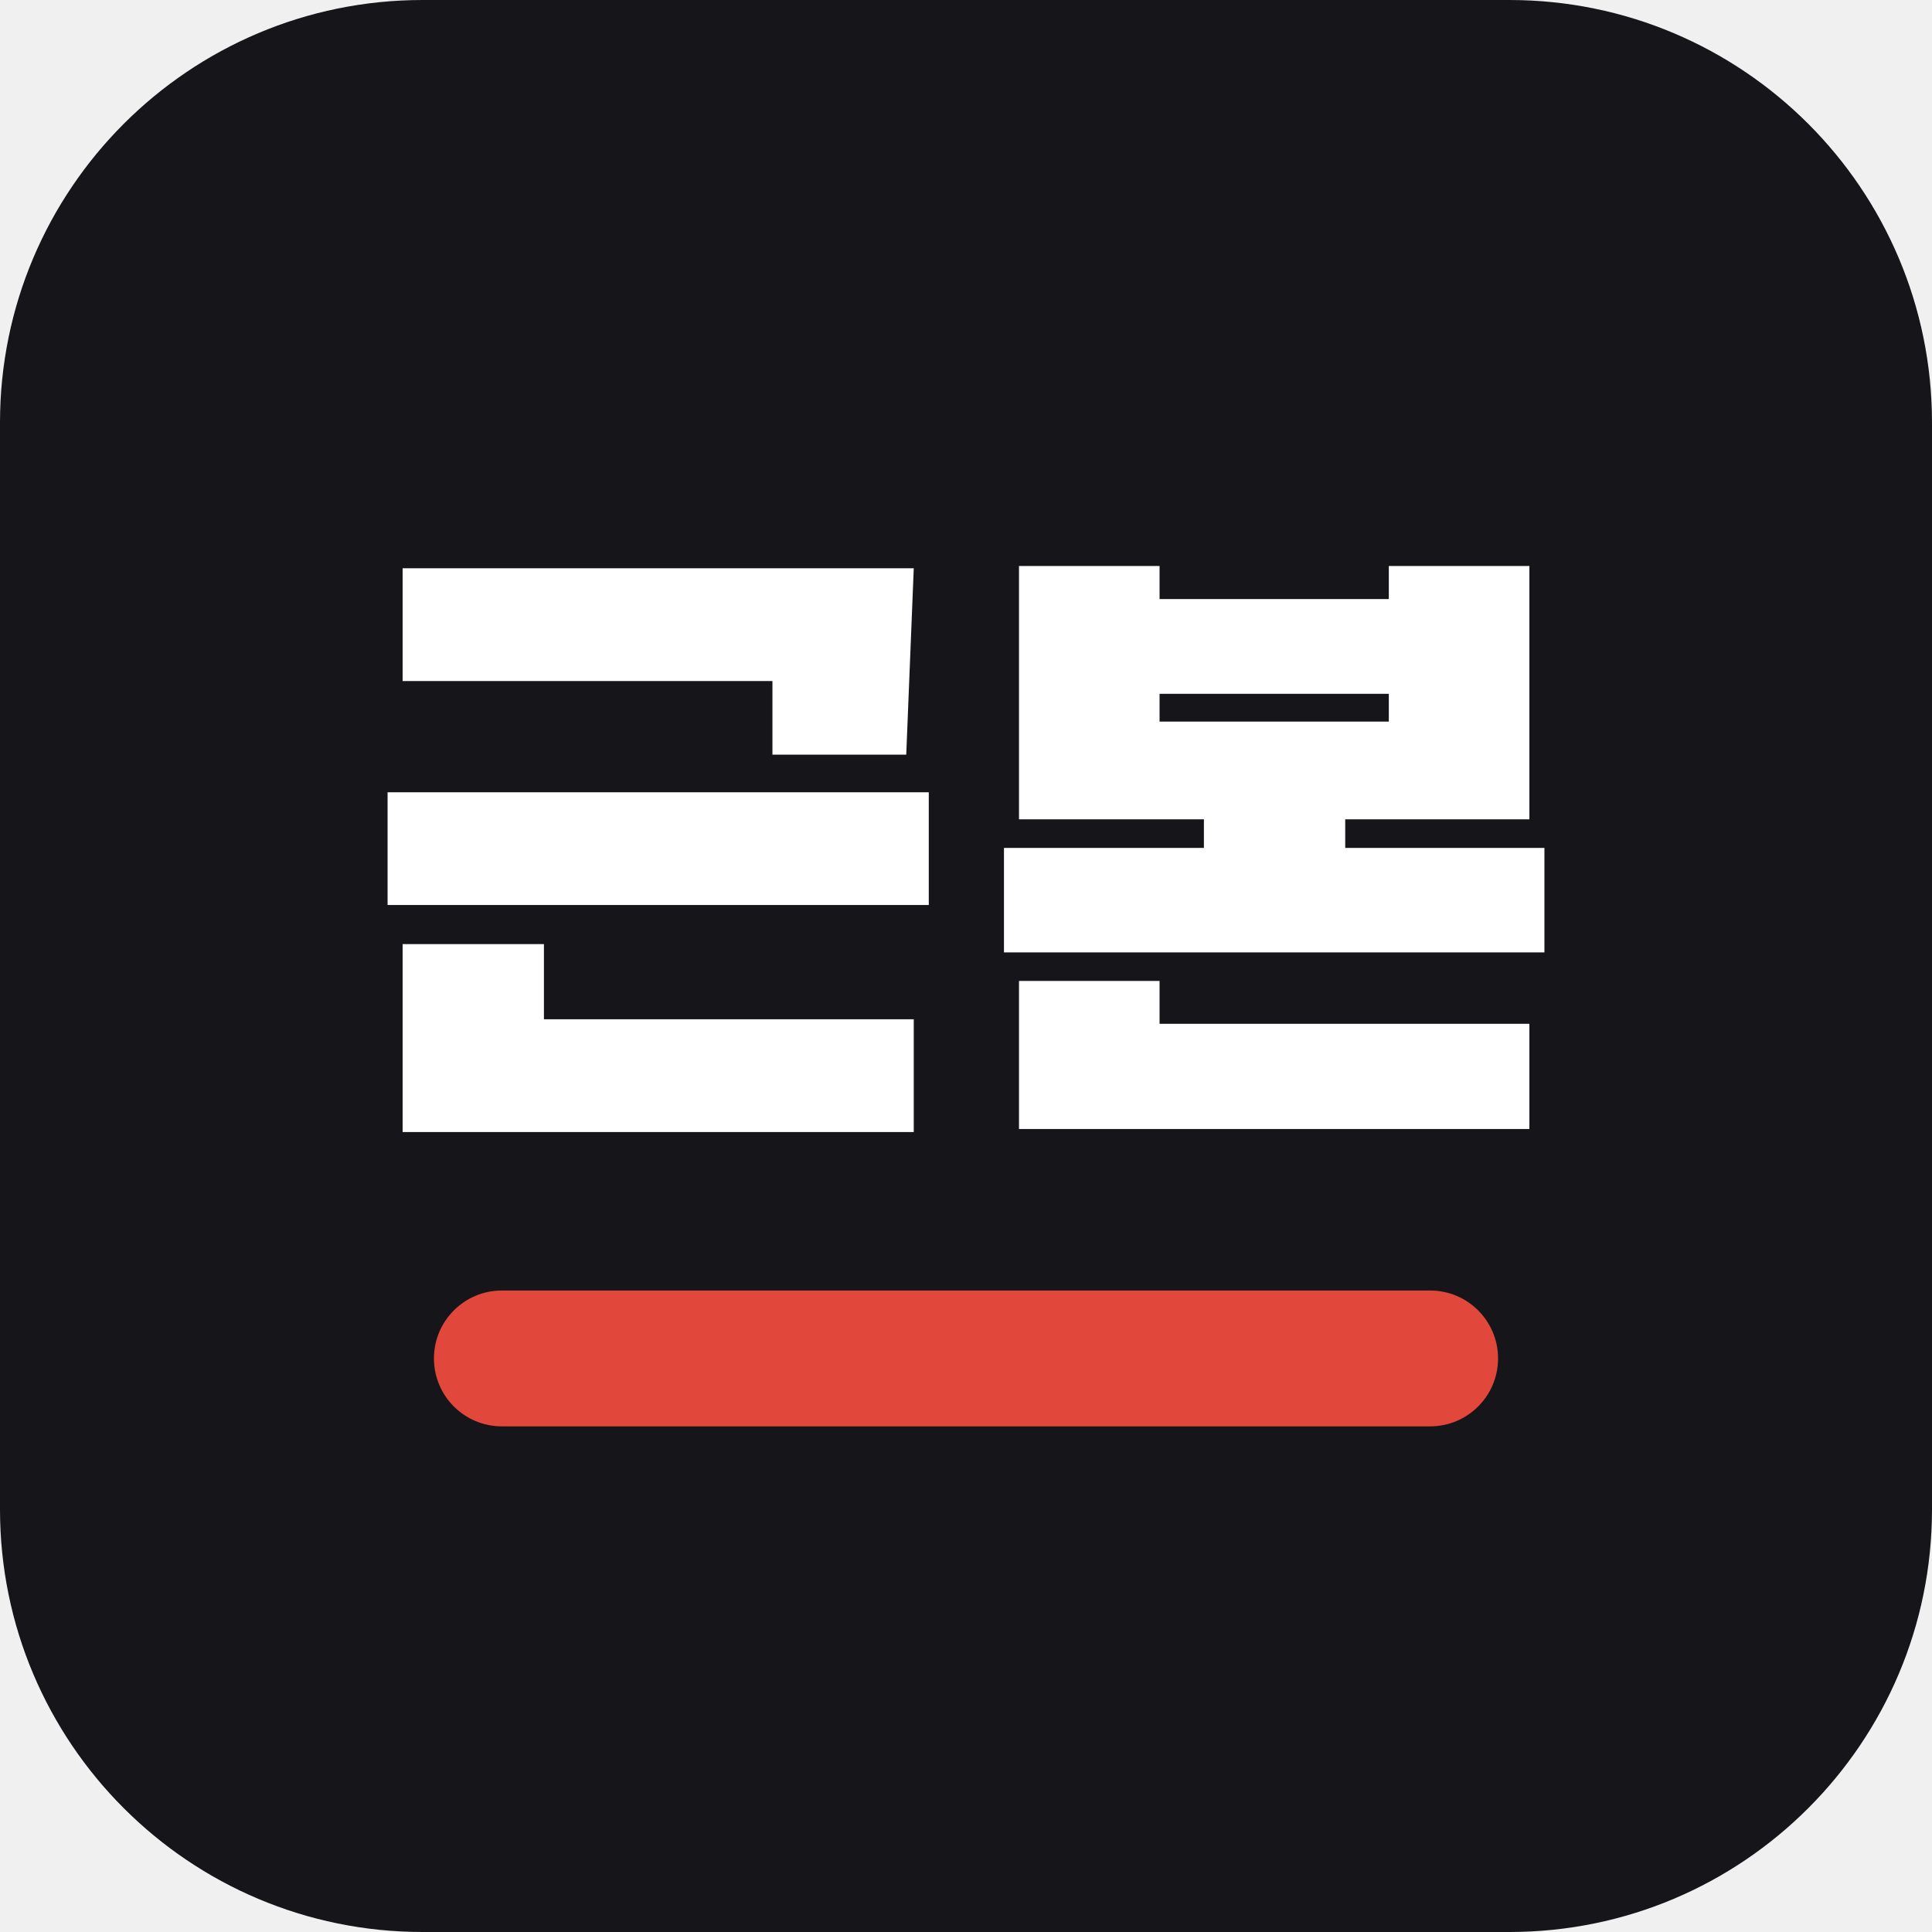
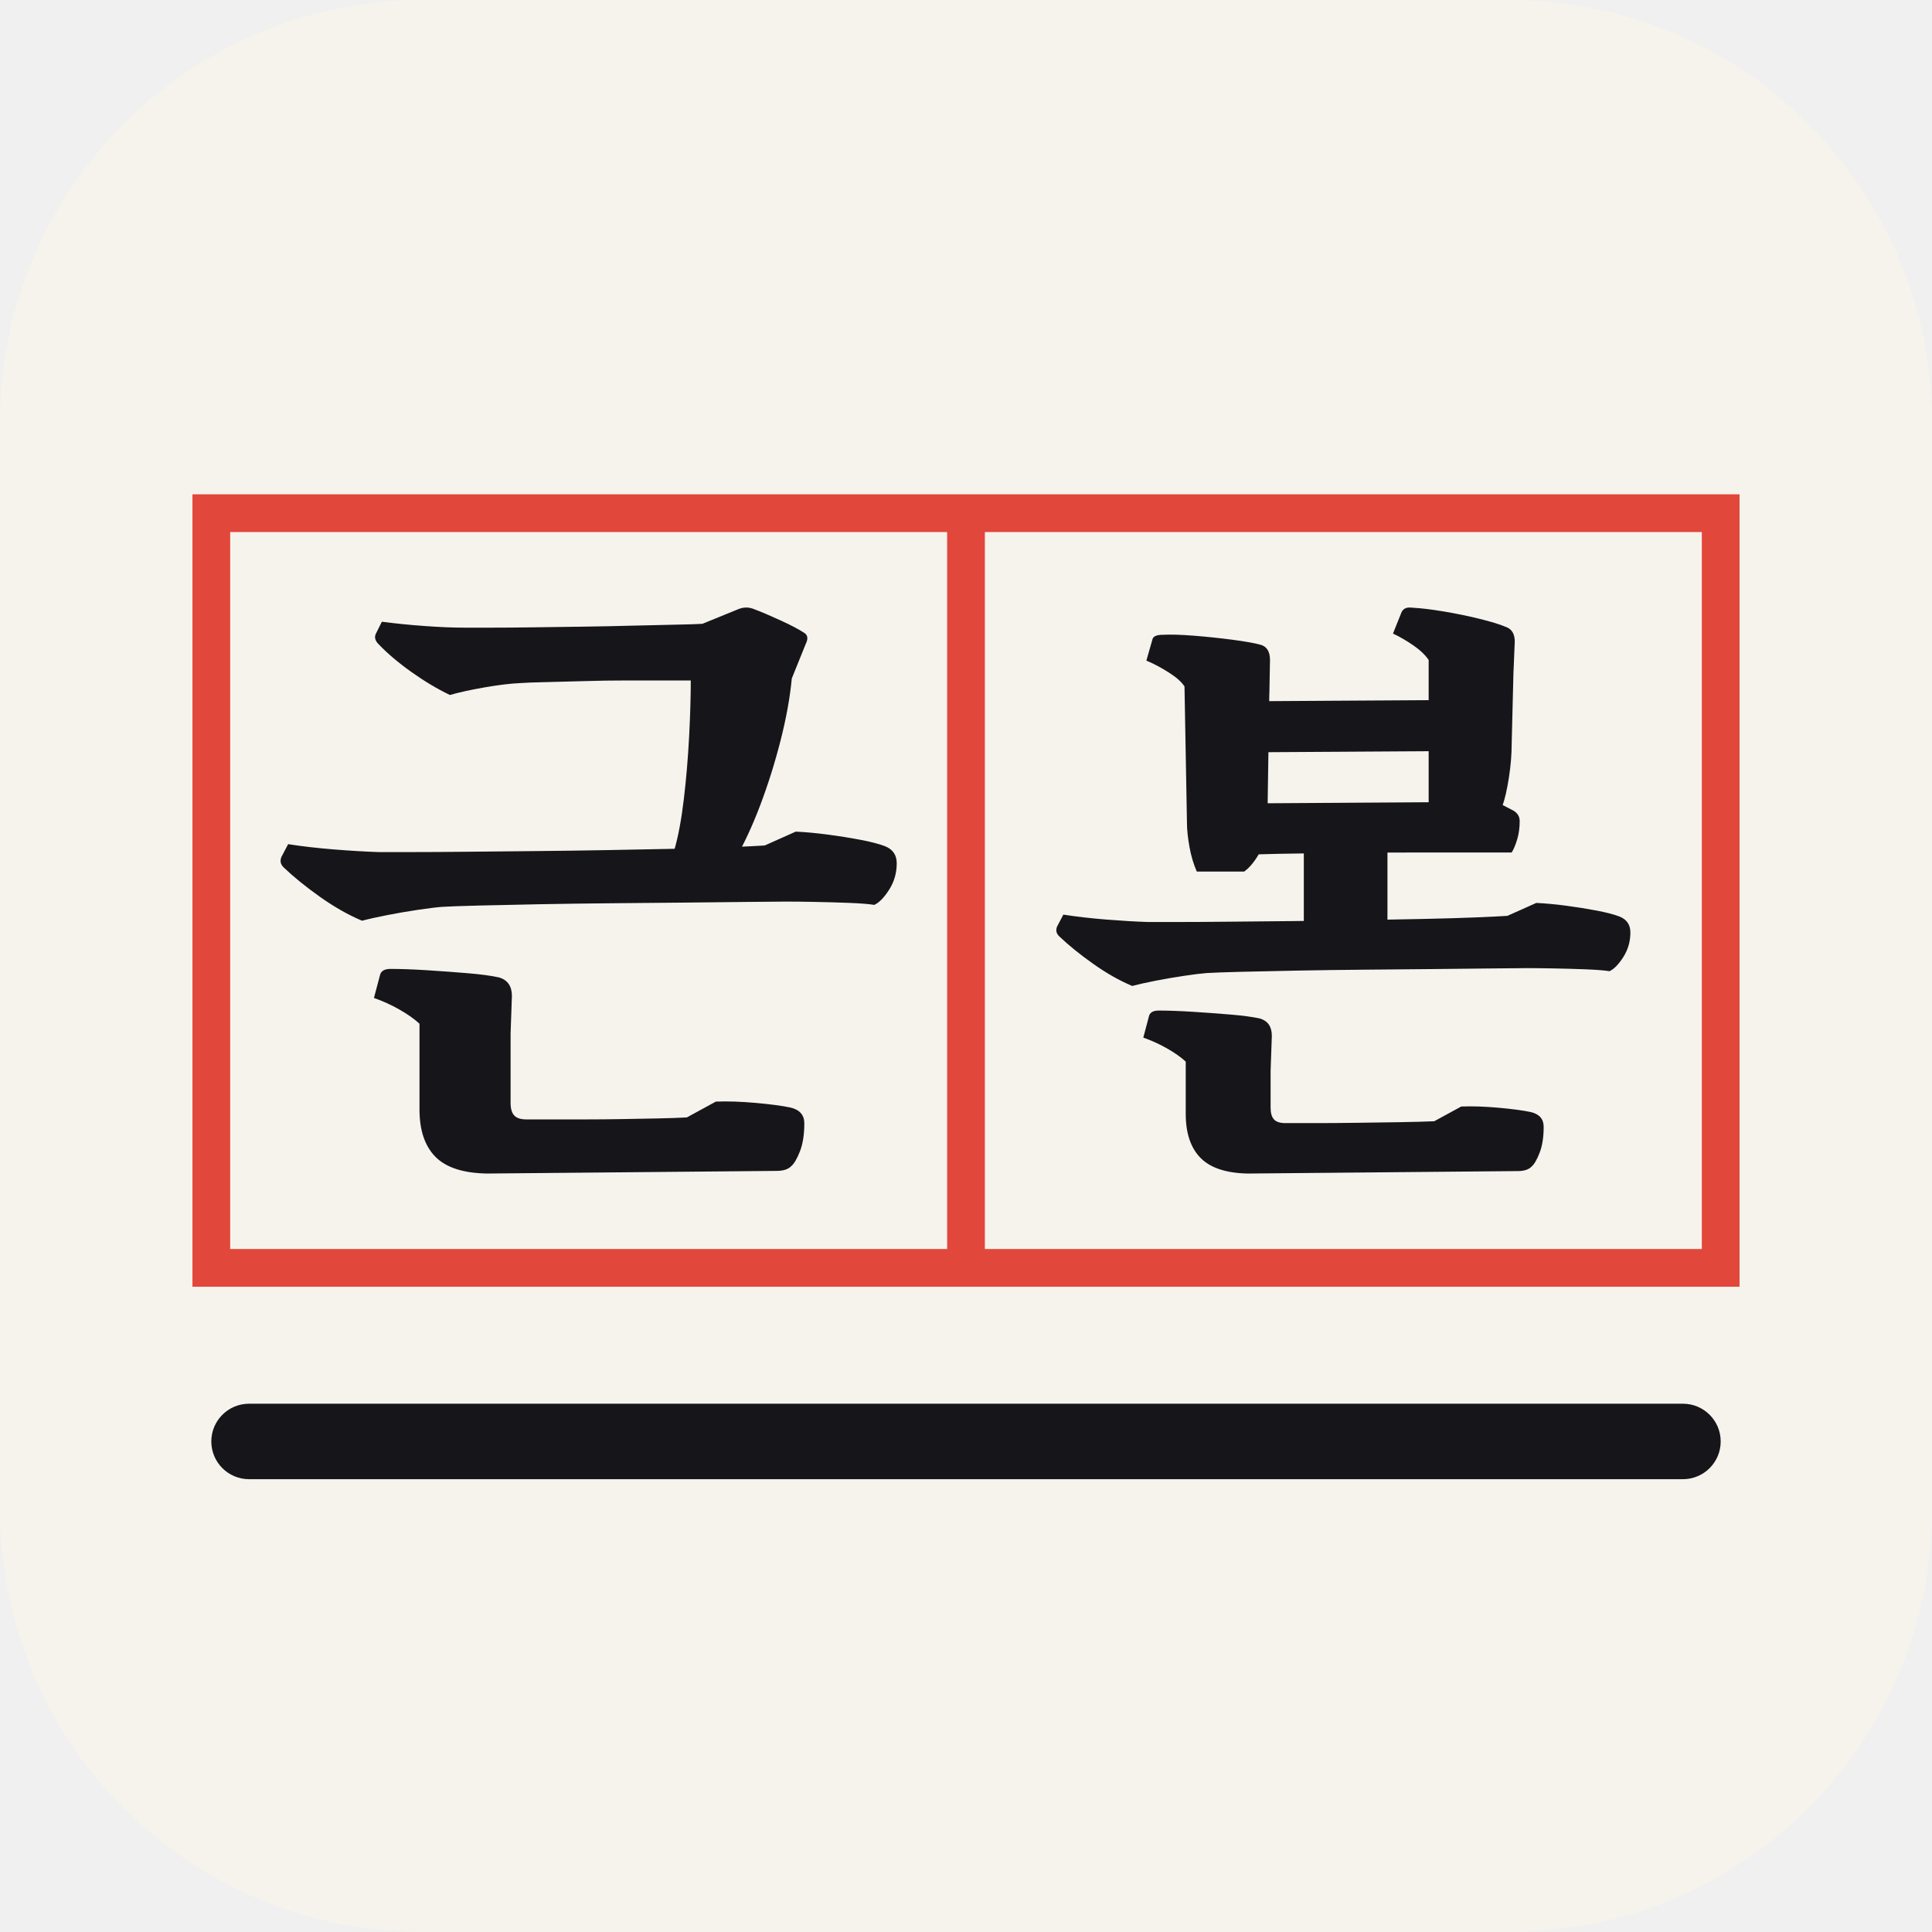
<svg xmlns="http://www.w3.org/2000/svg" viewBox="0 0 512 512">
-   <rect width="512" height="512" rx="112" fill="#16161a" />
-   <path d="M204.705 180.478V200.0H240.163L242.155 150.598H106.697V180.478ZM102.713 209.96V239.841H246.139V209.96ZM106.697 250.199V300.0H242.155V270.12H144.147V250.199Z M356.498 224.701H409.287V252.39H266.06V224.701H319.048V217.131H270.044V150.0H307.295V158.765H368.052V150.0H405.303V217.131H356.498ZM307.295 183.865V191.235H368.052V183.865ZM307.295 259.96V271.315H405.303V299.203H270.044V259.96Z" fill="#ffffff" />
-   <rect x="115.0" y="342" width="282.0" height="36" rx="18.0" fill="#e2473b" />
+   <rect width="512" height="512" rx="112" fill="#f6f3ec" />
+   <rect x="56" y="136" width="400" height="200" fill="none" stroke="#e2473b" stroke-width="10" />
+   <line x1="256" y1="136" x2="256" y2="336" stroke="#e2473b" stroke-width="10" />
+   <path d="M210.879 220.388Q214.728 220.563 219.363 221.175Q223.999 221.787 228.11 222.574Q232.221 223.362 234.495 224.236Q237.643 225.461 237.643 228.784Q237.643 232.633 235.632 235.781Q233.62 238.93 231.696 239.805Q229.597 239.455 225.136 239.28Q220.675 239.105 216.04 239.017Q211.404 238.93 208.43 238.93Q205.457 238.93 198.372 239.017Q191.288 239.105 181.929 239.192Q172.57 239.28 162.425 239.367Q152.279 239.455 143.008 239.63Q133.737 239.805 126.827 239.98Q119.917 240.155 117.118 240.329Q114.844 240.504 110.734 241.117Q106.623 241.729 102.6 242.516Q98.576 243.303 95.952 244.003Q90.53 241.729 84.844 237.706Q79.159 233.682 75.136 229.834Q73.911 228.609 74.611 227.035L76.36 223.711Q81.958 224.586 88.518 225.111Q95.078 225.636 100.325 225.81Q102.949 225.81 109.072 225.81Q115.194 225.81 123.591 225.723Q131.987 225.636 141.608 225.548Q151.229 225.461 160.85 225.286Q170.471 225.111 178.955 224.936Q187.439 224.761 193.737 224.499Q200.034 224.236 202.658 224.061ZM205.807 310.3 129.014 311.0 138.285 296.656Q141.433 296.656 145.807 296.656Q150.18 296.656 155.078 296.656Q159.976 296.656 164.961 296.569Q169.946 296.481 174.32 296.394Q178.693 296.306 182.016 296.131L189.713 291.933Q194.436 291.758 200.296 292.283Q206.156 292.808 209.48 293.507Q213.153 294.382 213.153 297.706Q213.153 302.079 212.016 305.052Q210.879 308.026 209.655 309.076Q208.43 310.3 205.807 310.3ZM129.014 311.0Q119.567 310.825 115.369 306.539Q111.171 302.254 111.171 294.032V281.087H135.311V292.283Q135.311 294.557 136.273 295.606Q137.235 296.656 139.509 296.656ZM186.739 180.329Q182.891 180.329 177.468 180.329Q172.046 180.329 166.186 180.329Q160.325 180.329 154.728 180.504Q149.13 180.679 144.669 180.767Q140.209 180.854 137.76 181.029Q133.911 181.204 128.401 182.166Q122.891 183.128 119.218 184.178Q114.145 181.729 108.984 178.055Q103.824 174.382 100.325 170.708Q98.926 169.309 99.626 167.91L101.2 164.761Q106.448 165.461 112.483 165.898Q118.518 166.335 123.066 166.335Q125.515 166.335 130.238 166.335Q134.961 166.335 141.258 166.248Q147.556 166.16 154.29 166.073Q161.025 165.985 167.41 165.81Q173.795 165.636 178.868 165.548Q183.941 165.461 186.739 165.286ZM209.83 179.805 183.066 180.155 186.215 165.286 195.661 161.437Q197.76 160.563 199.859 161.437Q202.658 162.487 206.856 164.411Q211.054 166.335 213.153 167.735Q214.553 168.609 213.503 170.708ZM180.442 228.959Q178.168 228.784 178.693 225.286Q180.267 219.863 181.229 211.729Q182.191 203.595 182.629 195.111Q183.066 186.627 183.066 180.155L196.885 175.431L209.83 179.805Q209.13 187.327 206.856 196.248Q204.582 205.169 201.433 213.478Q198.285 221.787 194.611 228.085Q193.387 229.834 190.763 229.834ZM135.311 283.536H111.171V271.292Q109.072 269.367 105.836 267.531Q102.6 265.694 99.101 264.469L100.675 258.522Q101.025 256.773 103.474 256.773Q107.672 256.773 113.183 257.122Q118.693 257.472 123.941 257.91Q129.188 258.347 132.337 259.047Q135.661 260.096 135.661 263.945L135.311 273.915Z M336.723 286.389H314.232V281.337Q312.276 279.544 309.261 277.833Q306.245 276.121 302.986 274.98L304.452 269.439Q304.778 267.809 307.06 267.809Q310.972 267.809 316.106 268.135Q321.24 268.461 326.129 268.869Q331.019 269.276 333.953 269.928Q337.049 270.906 337.049 274.491L336.723 283.782ZM402.243 310.348 330.693 311.0 339.331 297.635Q343.08 297.635 348.377 297.635Q353.674 297.635 359.541 297.554Q365.409 297.472 370.787 297.391Q376.166 297.309 380.077 297.146L387.249 293.235Q391.649 293.072 397.109 293.561Q402.569 294.05 405.666 294.702Q409.088 295.516 409.088 298.613Q409.088 302.688 408.029 305.459Q406.97 308.229 405.829 309.207Q404.688 310.348 402.243 310.348ZM330.693 311.0Q322.055 310.837 318.143 306.844Q314.232 302.851 314.232 295.191V284.597H336.723V293.561Q336.723 295.679 337.62 296.657Q338.516 297.635 340.635 297.635ZM407.133 239.287Q410.718 239.45 415.037 240.02Q419.356 240.591 423.187 241.324Q427.017 242.058 429.136 242.873Q432.069 244.013 432.069 247.11Q432.069 250.696 430.195 253.629Q428.321 256.563 426.528 257.378Q424.572 257.052 420.416 256.889Q416.26 256.726 411.941 256.645Q407.622 256.563 404.851 256.563Q402.08 256.563 395.479 256.645Q388.878 256.726 380.159 256.808Q371.439 256.889 361.986 256.971Q352.533 257.052 343.895 257.215Q335.257 257.378 328.819 257.541Q322.381 257.704 319.773 257.867Q317.654 258.03 313.824 258.601Q309.994 259.171 306.245 259.904Q302.497 260.638 300.052 261.29Q294.999 259.171 289.702 255.422Q284.405 251.674 280.657 248.088Q279.516 246.947 280.168 245.48L281.798 242.384Q287.013 243.198 293.125 243.687Q299.237 244.176 304.127 244.339Q306.571 244.339 312.276 244.339Q317.98 244.339 325.803 244.258Q333.627 244.176 342.591 244.095Q351.555 244.013 360.519 243.85Q369.483 243.687 377.388 243.524Q385.293 243.361 391.16 243.117Q397.028 242.873 399.472 242.71ZM367.69 247.925H345.525V220.381H367.69ZM378.61 174.908Q377.307 172.952 374.617 171.078Q371.928 169.204 369.157 167.9L371.439 162.195Q371.765 161.543 372.417 161.217Q373.069 160.891 374.373 161.054Q377.632 161.217 382.522 162.032Q387.412 162.847 392.057 163.988Q396.702 165.129 398.983 166.107Q401.428 166.922 401.428 170.018L401.102 177.842ZM313.906 181.916Q312.765 180.124 309.668 178.168Q306.571 176.212 303.801 175.071L305.43 169.367Q305.756 168.226 308.201 168.226Q311.298 168.063 316.432 168.47Q321.566 168.878 326.537 169.53Q331.508 170.181 333.953 170.833Q336.56 171.485 336.56 174.908L336.397 183.872ZM317.165 230.975Q315.861 228.041 315.209 224.374Q314.558 220.707 314.558 218.099L313.906 181.916L336.397 182.731L335.908 215.165Q336.071 221.848 334.034 225.596Q331.997 229.345 329.715 230.975ZM398.169 213.535H378.61V174.908L401.102 177.353L400.613 197.074Q400.613 201.311 399.88 206.038Q399.146 210.765 398.169 213.535ZM386.434 199.03 333.138 199.356V185.828L386.434 185.502ZM401.102 214.839Q402.732 215.817 402.732 217.61Q402.732 220.218 402.08 222.418Q401.428 224.618 400.613 225.922Q396.05 225.922 389.449 225.922Q382.848 225.922 375.269 225.922Q367.69 225.922 360.03 226.004Q352.37 226.085 345.443 226.167Q338.516 226.248 333.301 226.411L334.605 212.883L385.619 212.557H396.702Z" fill="#16161a" />
+   <rect x="56" y="372" width="400" height="20" rx="10" fill="#16161a" />
</svg>
